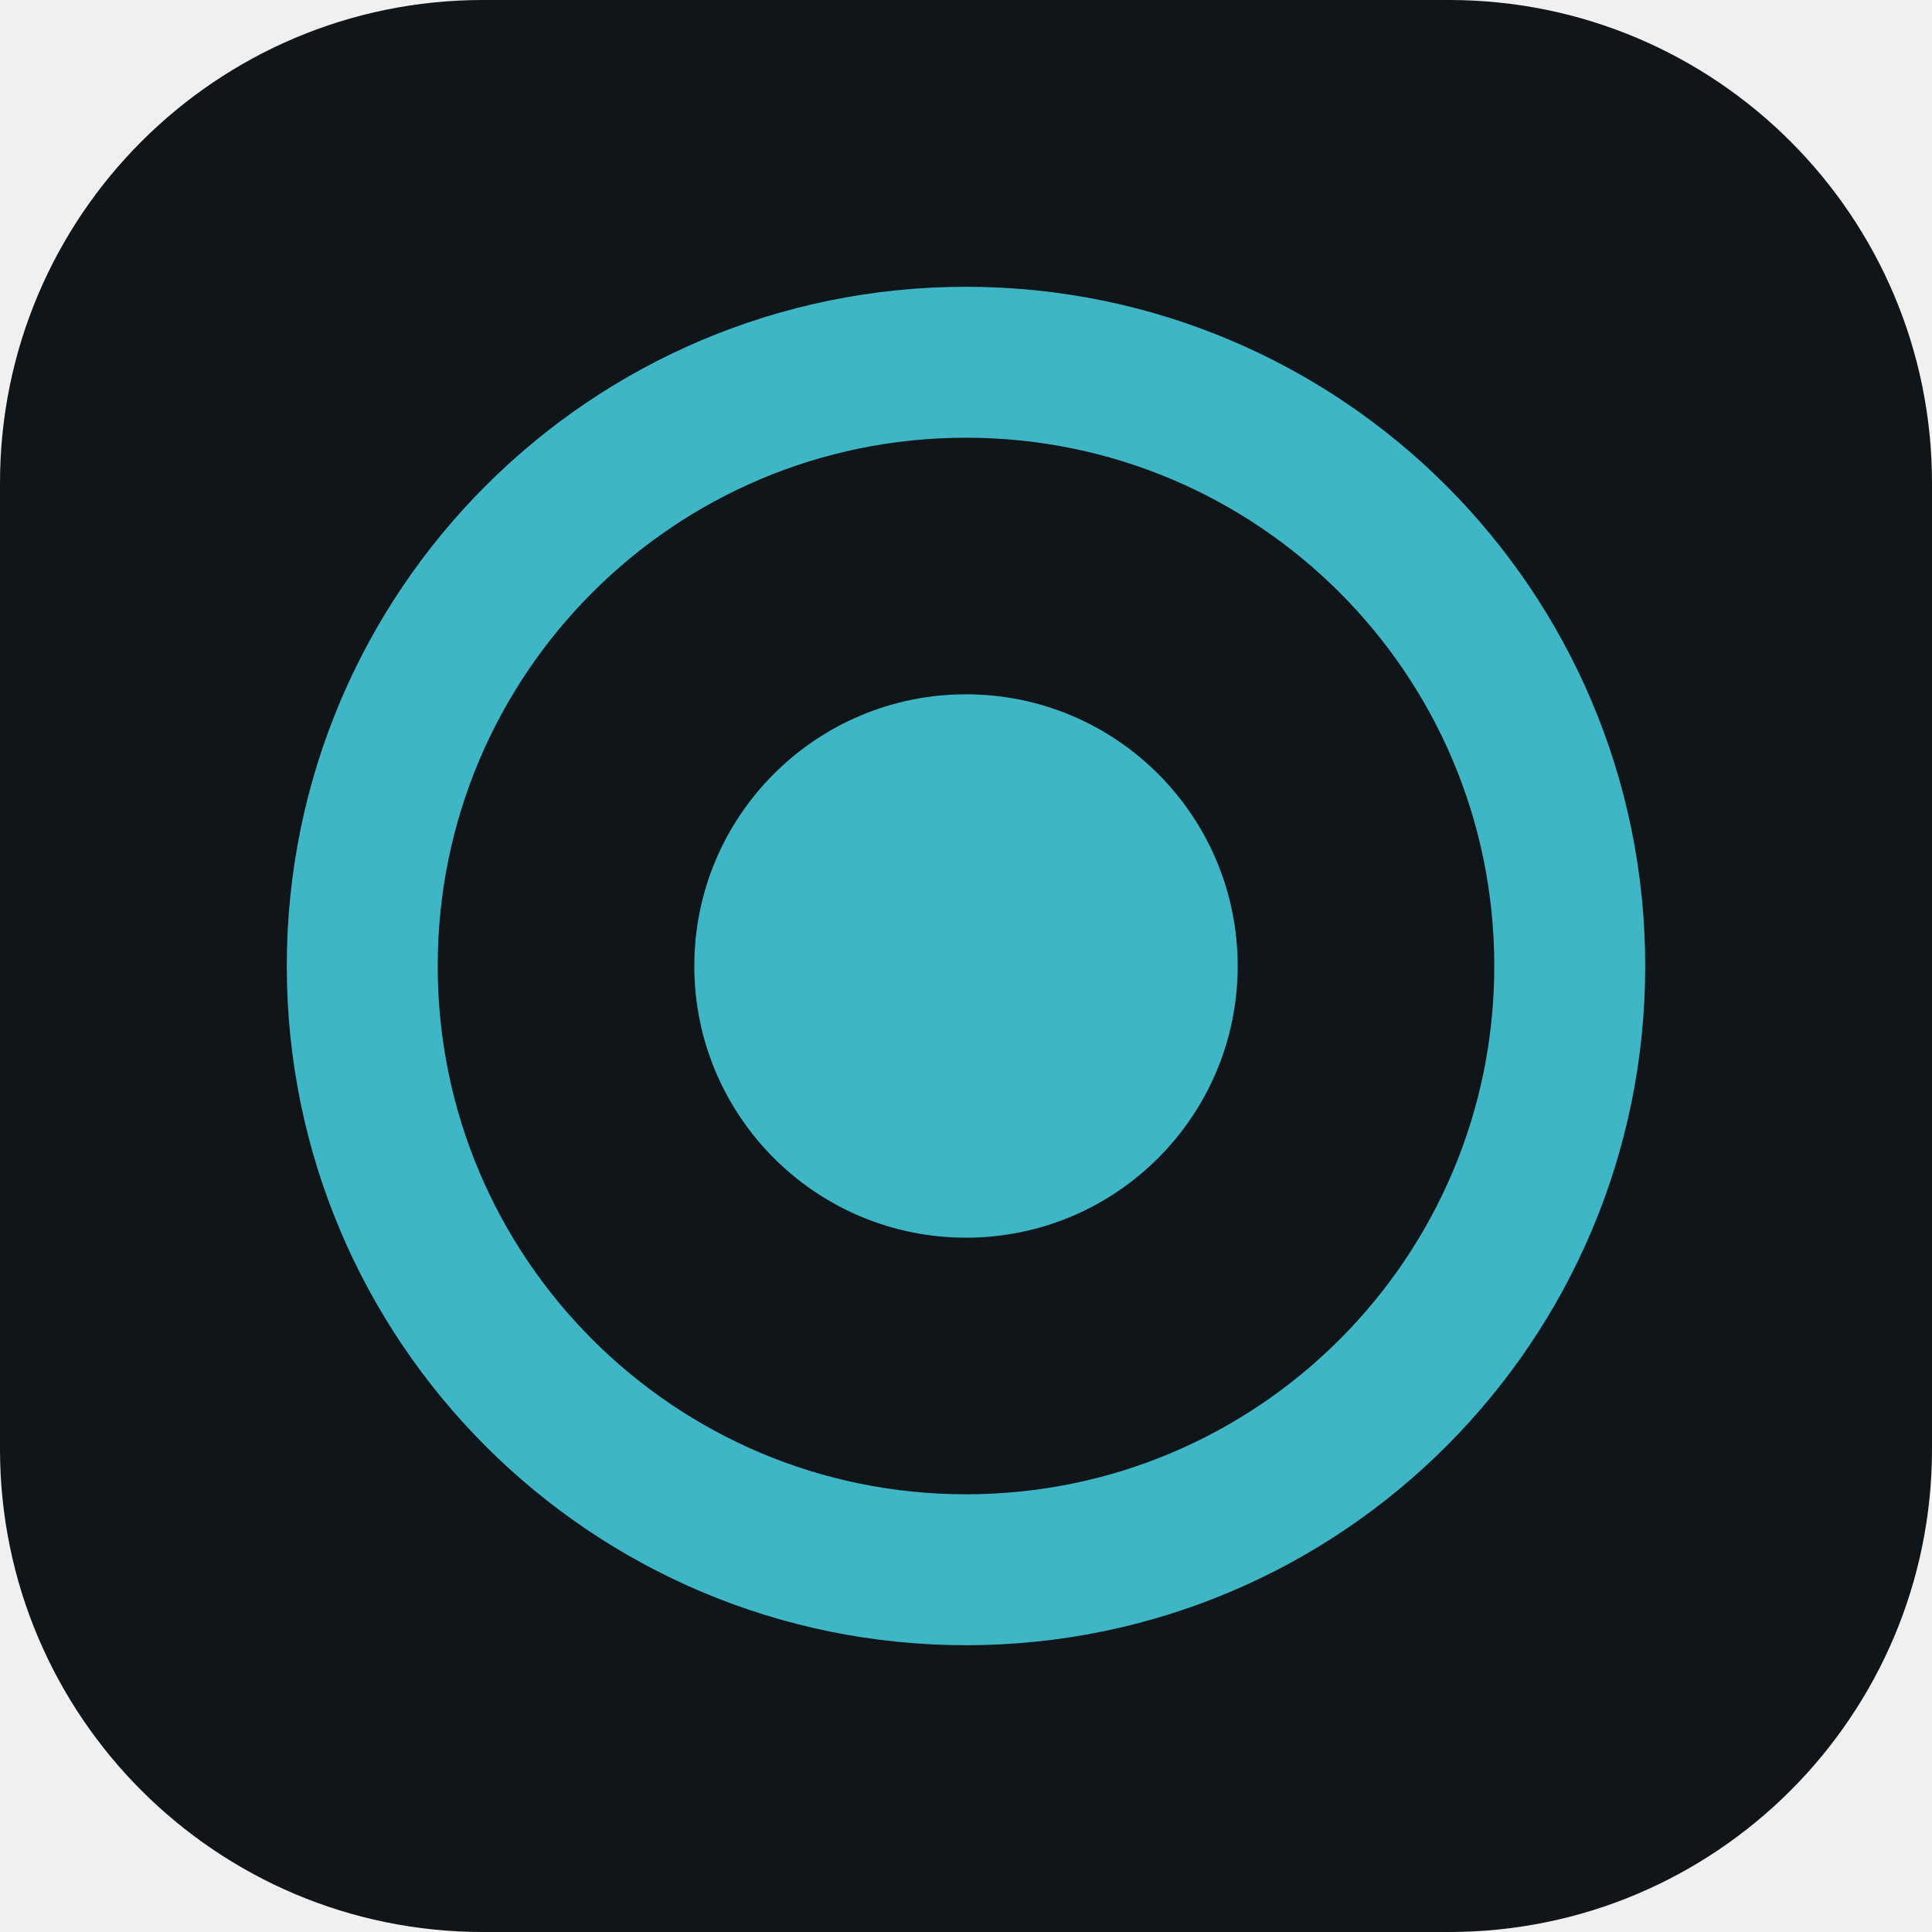
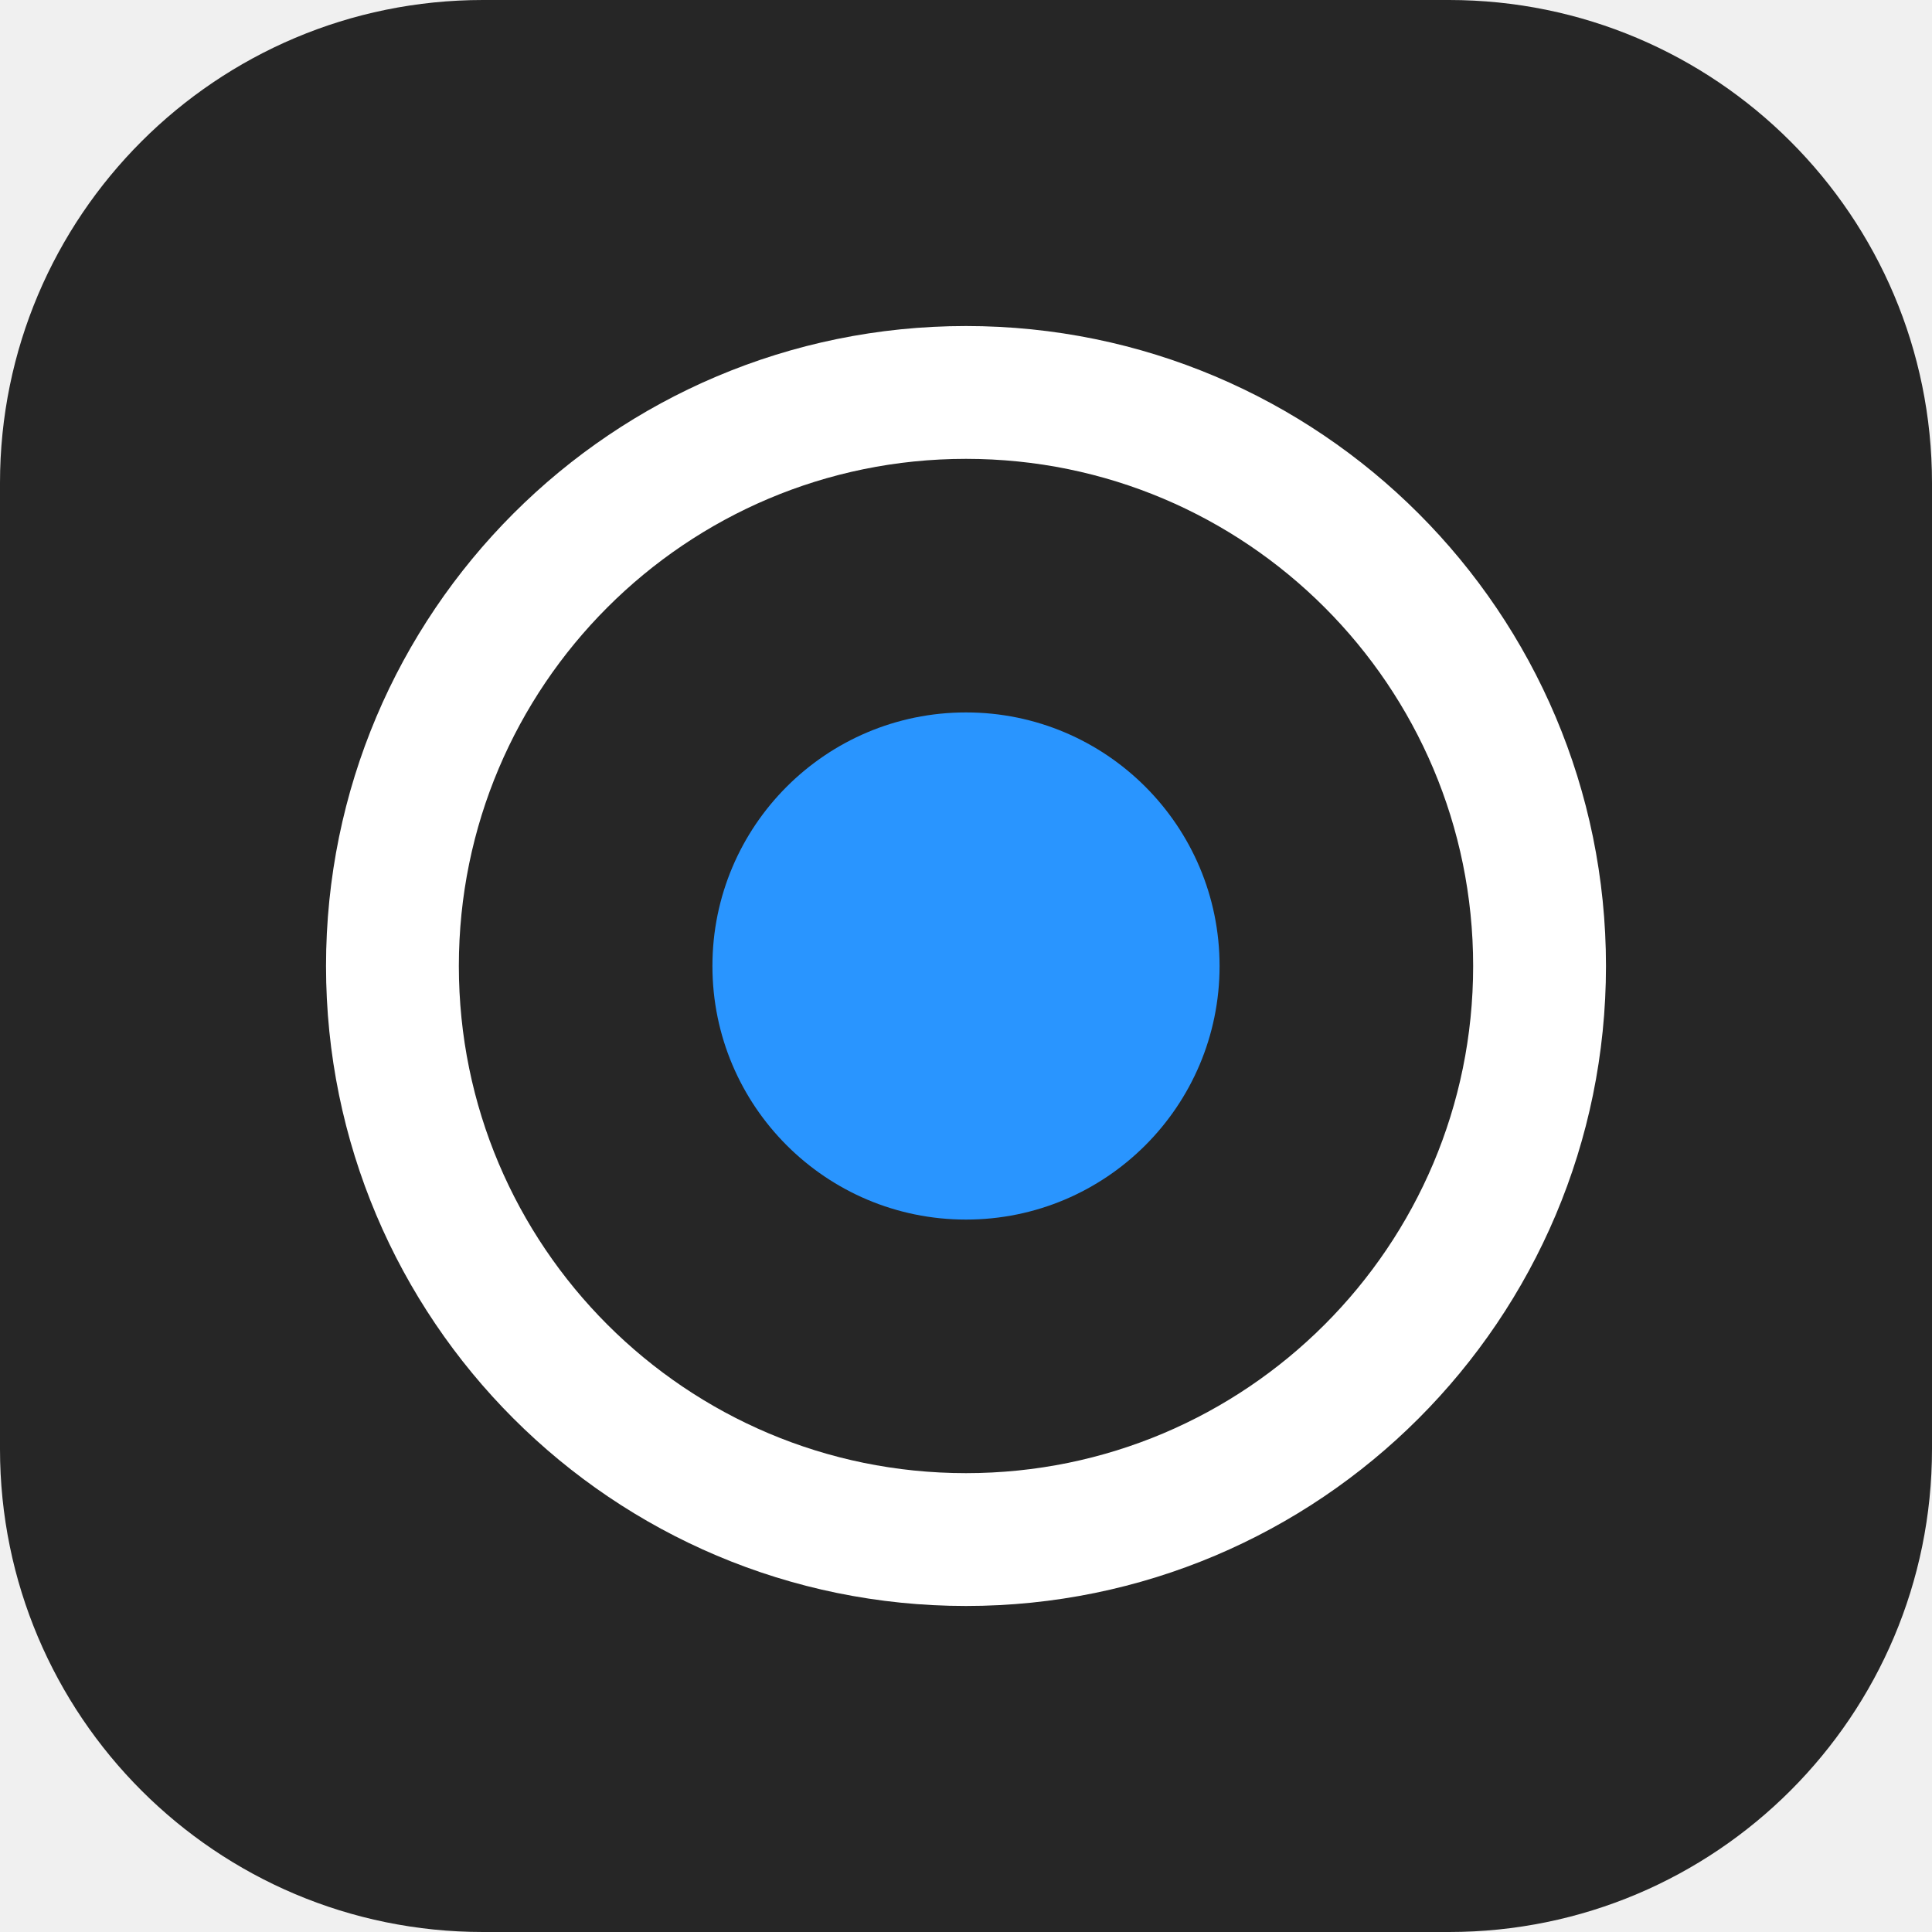
<svg xmlns="http://www.w3.org/2000/svg" viewBox="0 0 32 32">
-   <rect width="32" height="32" rx="8" fill="#0F1518" />
-   <circle cx="16" cy="16" r="10" fill="none" stroke="#3FB6C6" stroke-width="2.5" />
-   <circle cx="16" cy="16" r="4.5" fill="#3FB6C6" />
+   <rect width="32" height="32" rx="8" fill="#262626" />
+   <circle cx="16" cy="16" r="9.5" fill="none" stroke="#ffffff" stroke-width="2.2" />
+   <circle cx="16" cy="16" r="4.2" fill="#2995ff" />
</svg>
